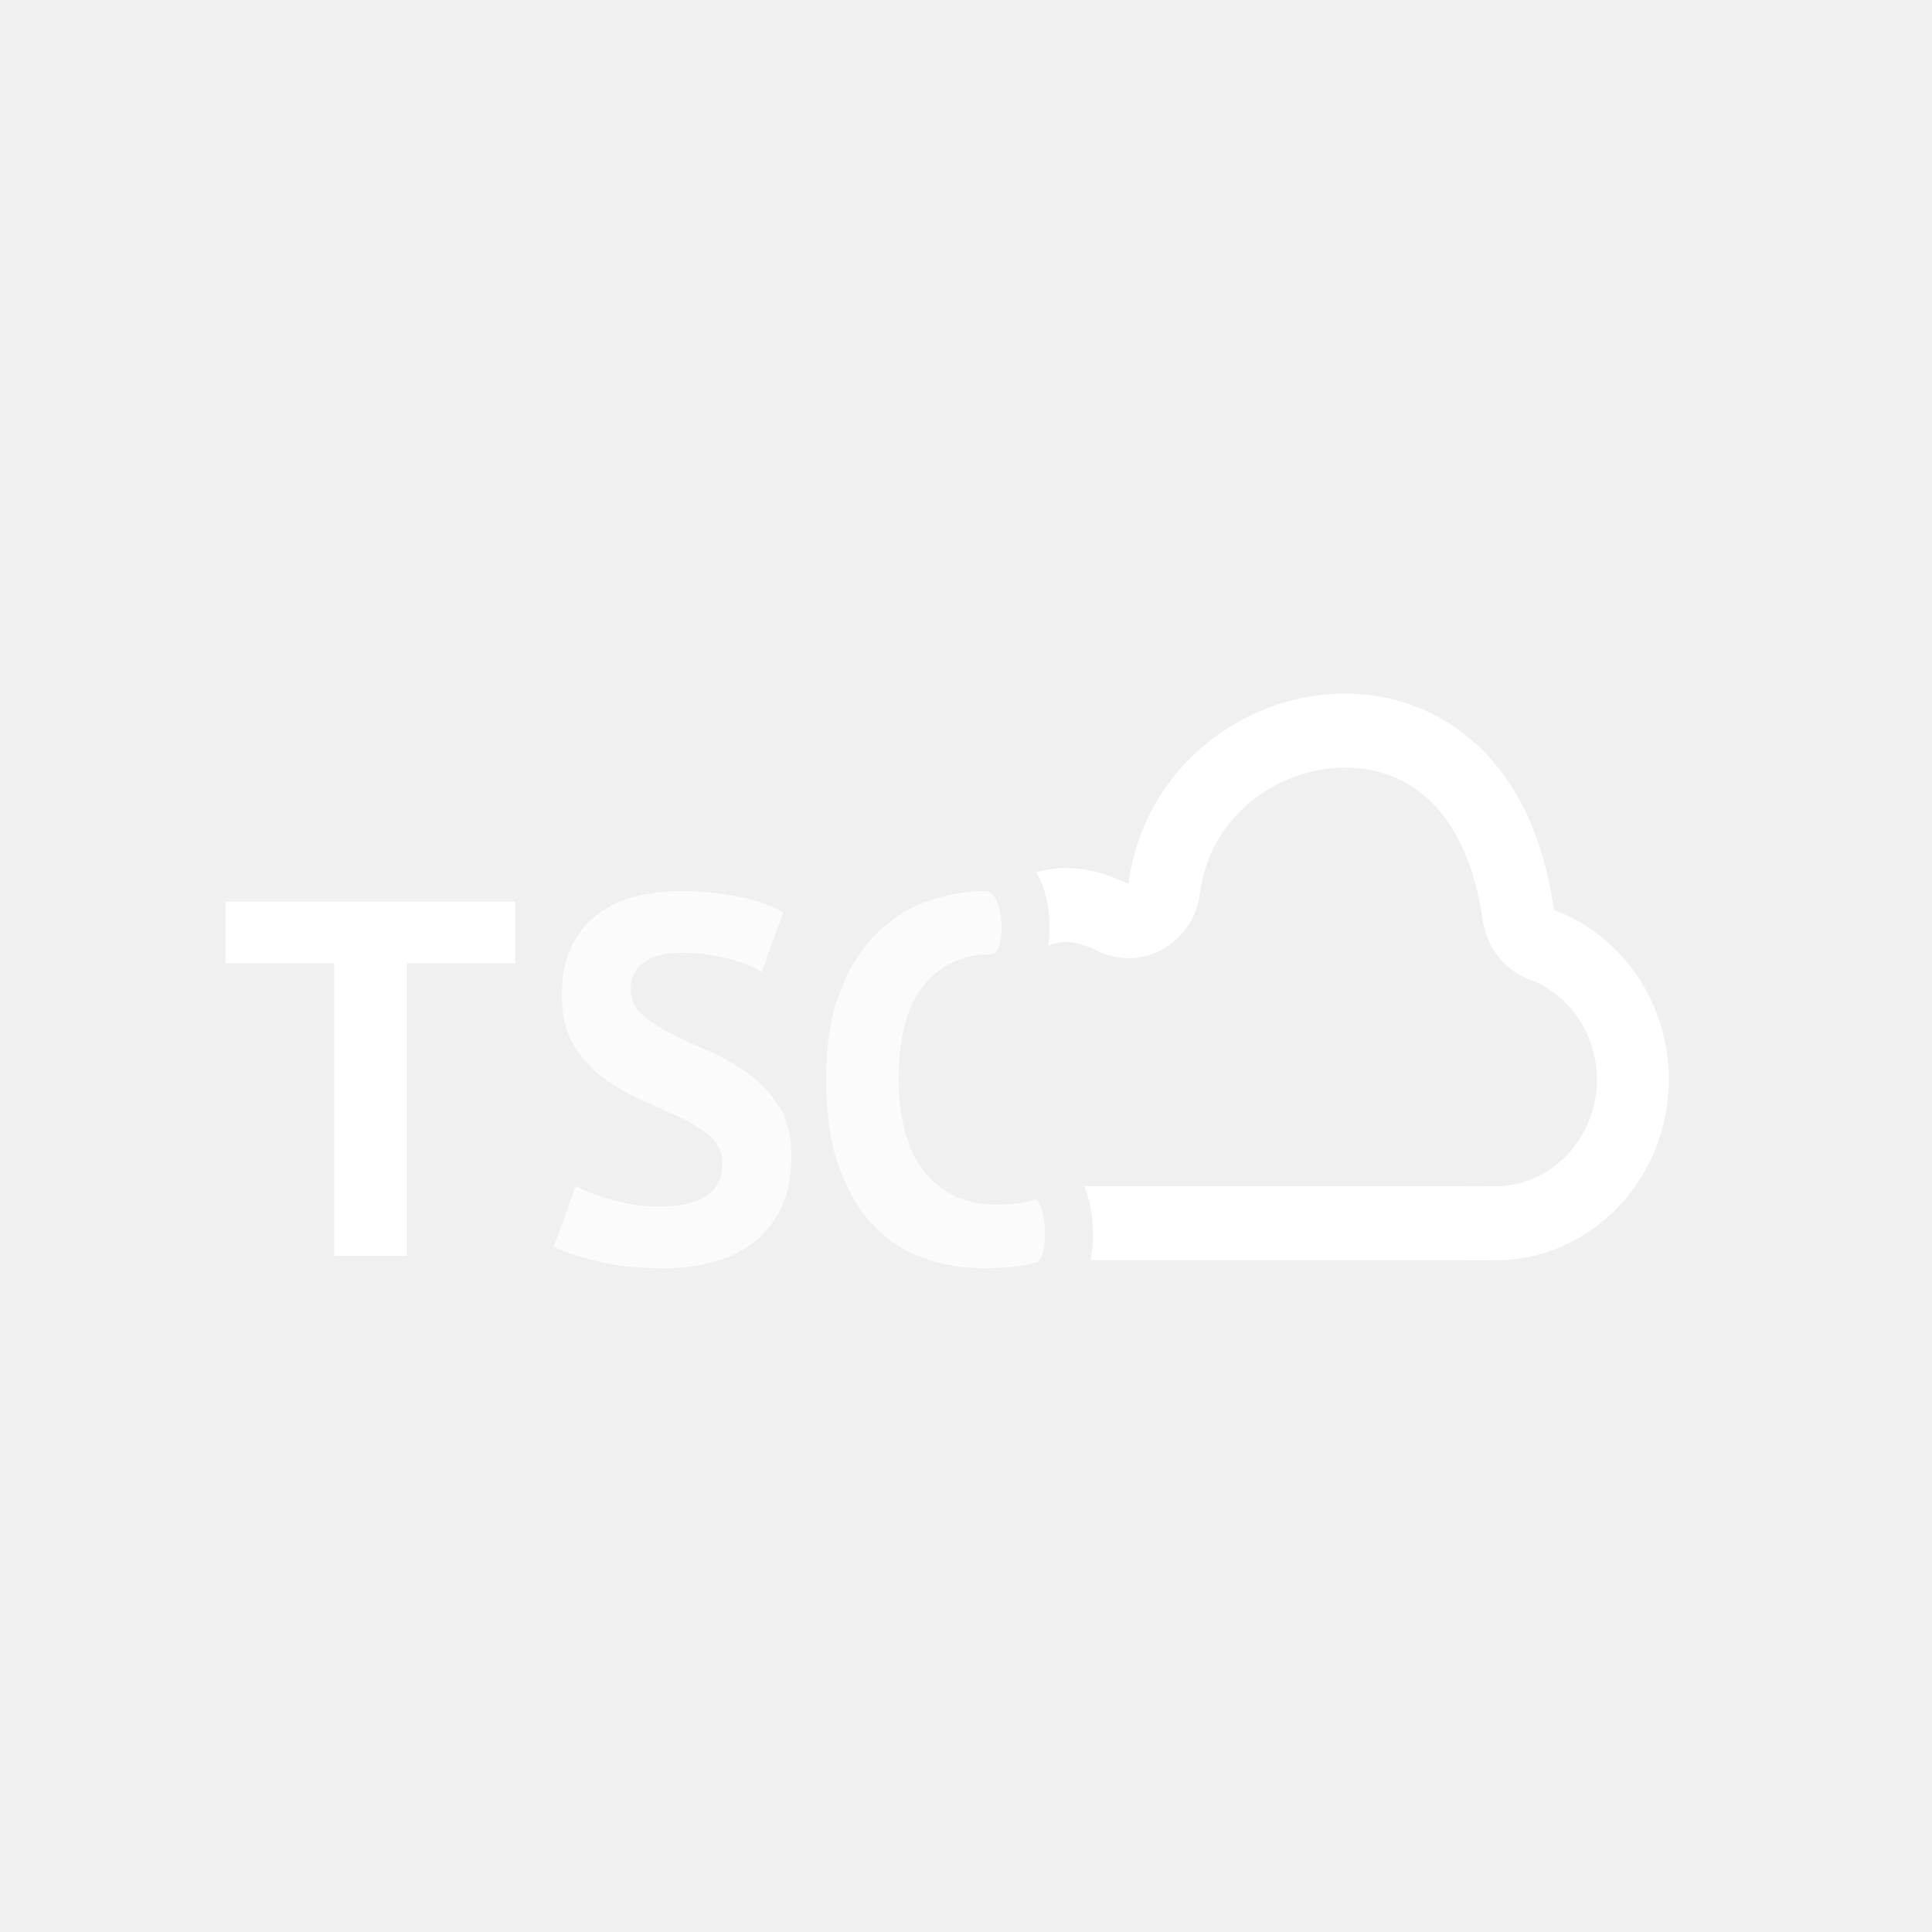
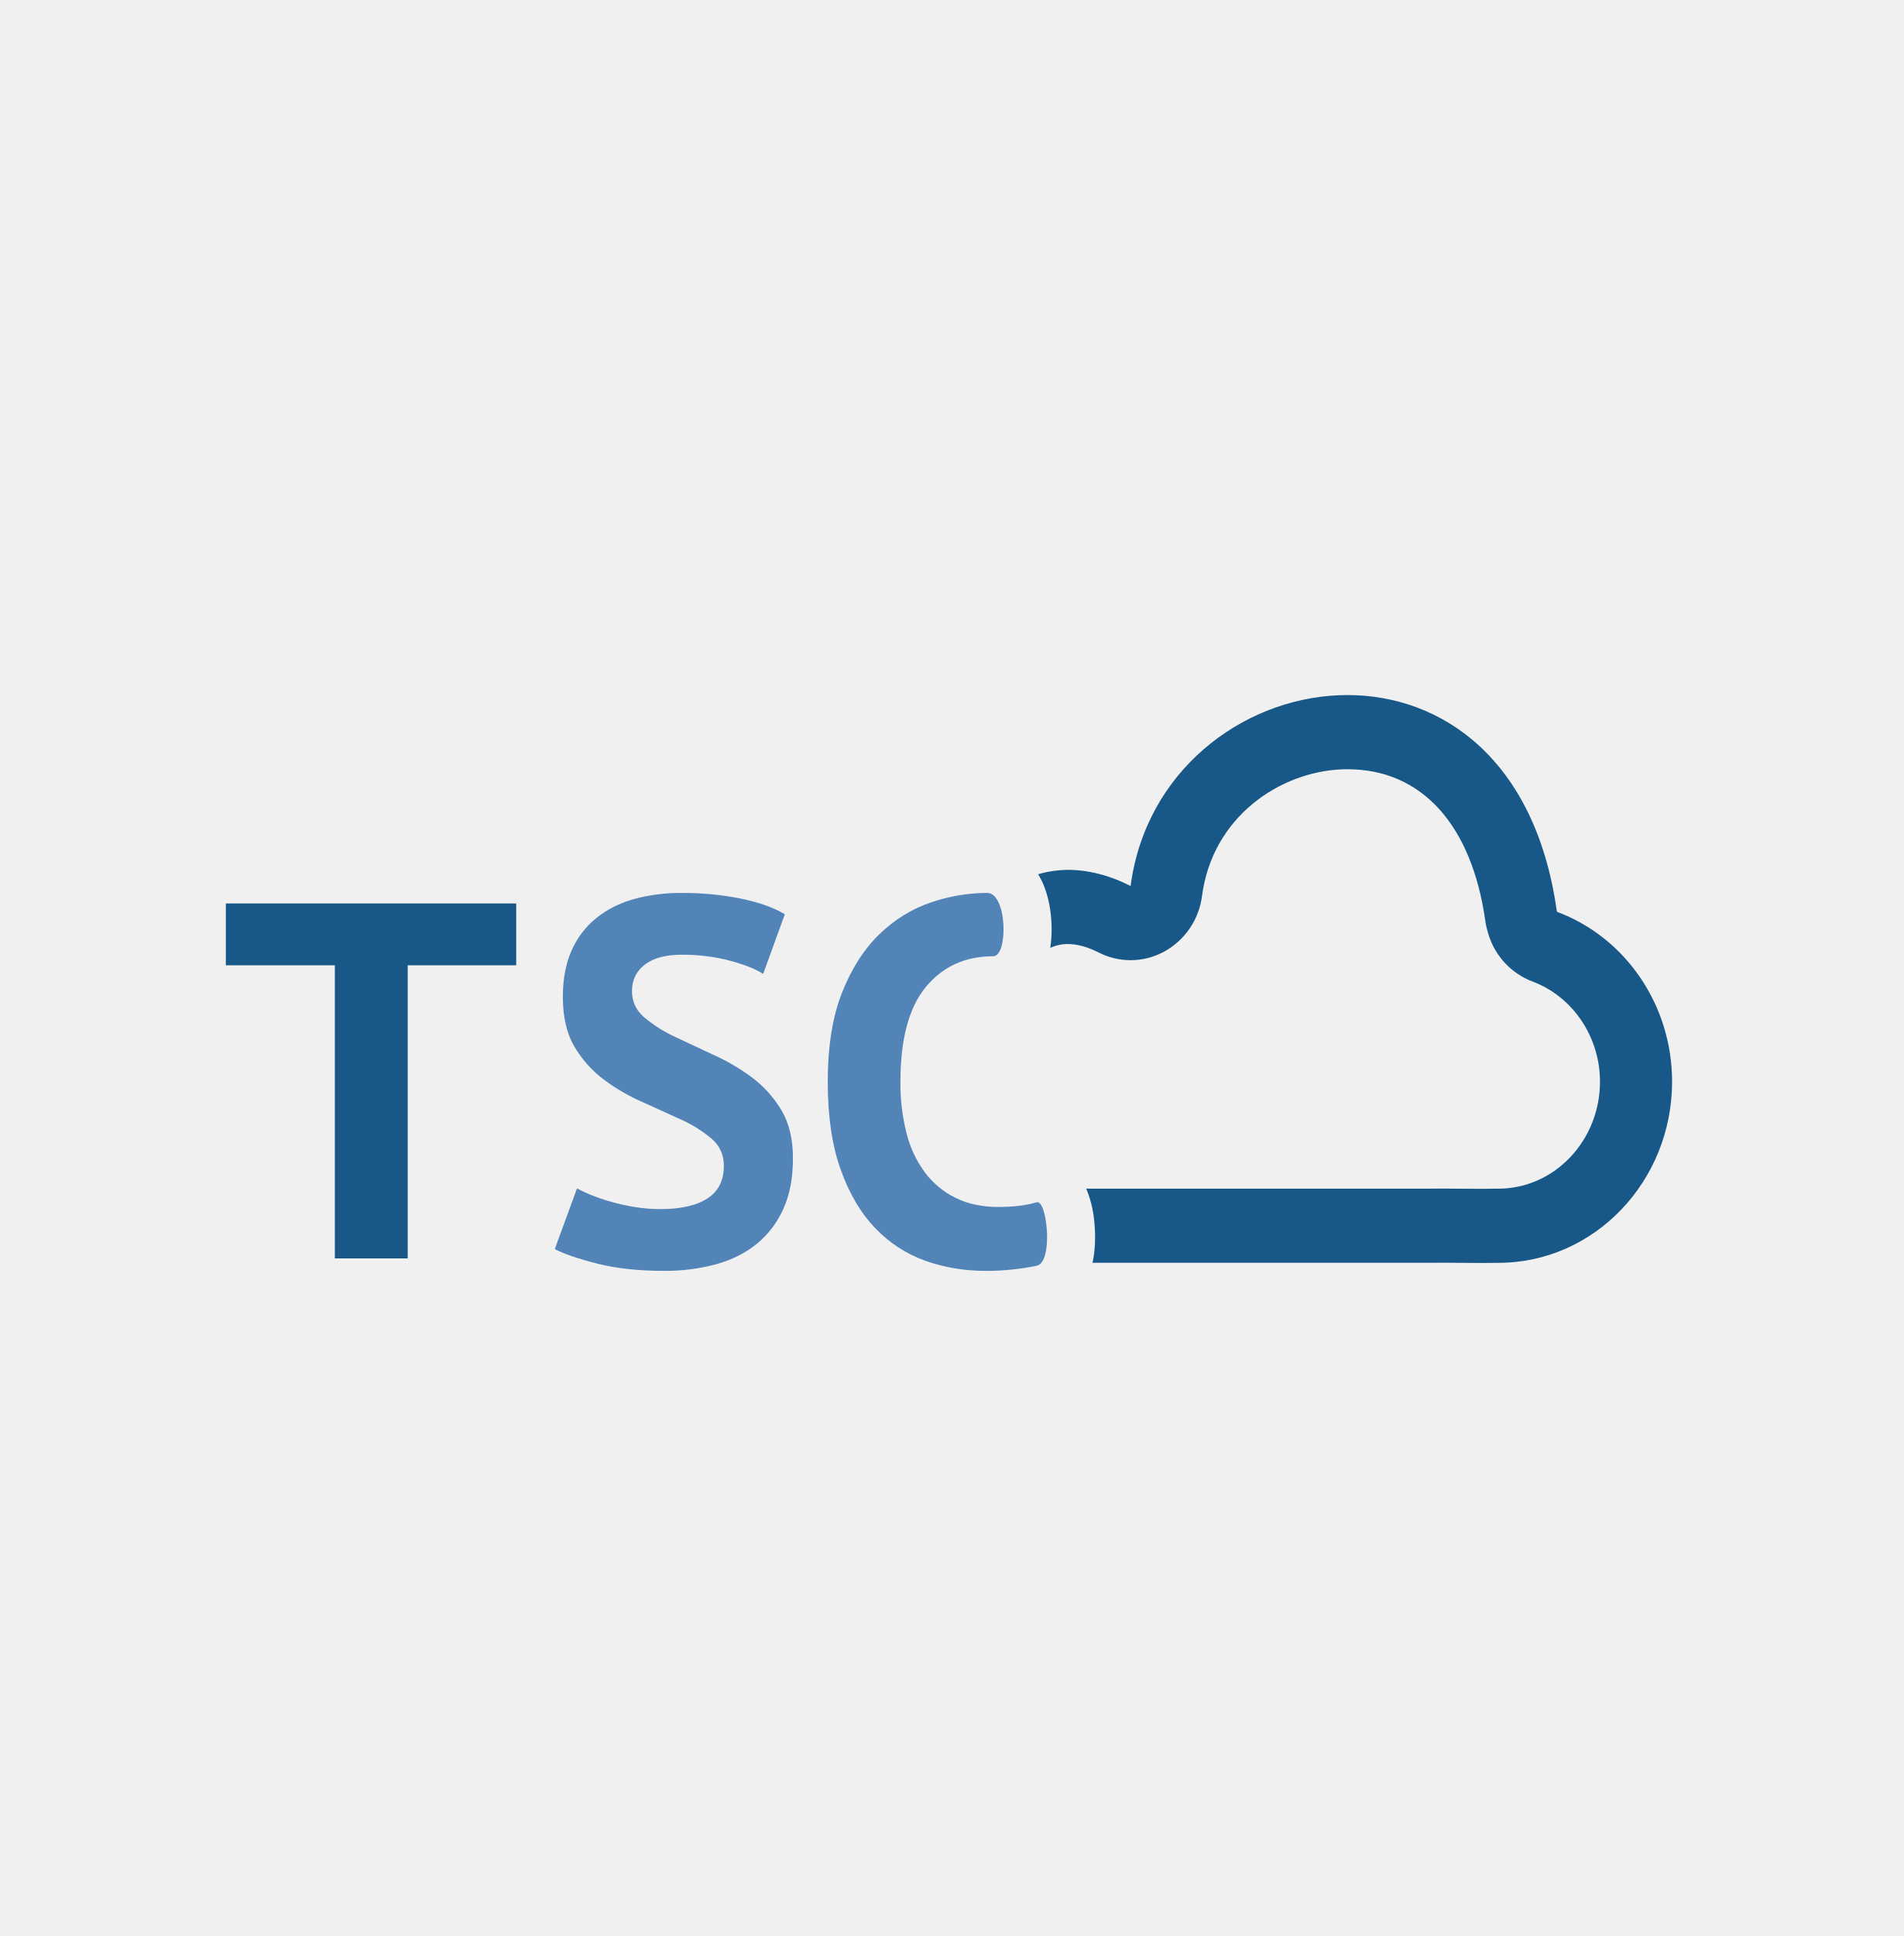
- <svg xmlns="http://www.w3.org/2000/svg" width="60" height="60" viewBox="0 0 60 60">
-   <g fill="#FFF" fill-rule="evenodd">
-     <path d="M7 28v1.916h3.38V39h2.257v-9.084H16V28z" />
-     <path d="M22.435 36.137a1.06 1.06 0 00-.367-.837 4.038 4.038 0 00-.923-.586c-.37-.177-.772-.36-1.204-.547a6.11 6.11 0 01-1.205-.692 3.5 3.5 0 01-.921-1.022c-.245-.408-.368-.928-.368-1.56 0-.548.088-1.022.266-1.424.177-.403.43-.738.758-1.006a3.222 3.222 0 011.165-.596c.448-.128.95-.193 1.501-.193.636 0 1.236.057 1.799.17.563.112 1.027.275 1.392.49l-.673 1.85c-.23-.15-.573-.286-1.032-.41a5.705 5.705 0 00-1.486-.185c-.5 0-.884.102-1.149.306a.98.98 0 00-.399.82c0 .322.123.59.368.805.245.214.553.413.923.595.369.182.77.37 1.203.563.433.193.834.427 1.205.7.37.274.678.61.923 1.014.245.402.367.903.367 1.504s-.096 1.118-.29 1.553a2.939 2.939 0 01-.813 1.085 3.42 3.42 0 01-1.267.645 6.045 6.045 0 01-1.634.208c-.782 0-1.47-.074-2.064-.225-.593-.15-1.032-.3-1.314-.45l.69-1.883c.113.064.261.134.444.209.182.075.389.145.618.21.23.064.471.118.727.16.256.043.519.064.79.064.636 0 1.123-.11 1.462-.33.338-.22.508-.554.508-1.005m9.704 3.089a7.771 7.771 0 01-1.587.161c-.657 0-1.28-.105-1.87-.313a3.992 3.992 0 01-1.555-1.014c-.448-.467-.806-1.073-1.072-1.819-.265-.744-.398-1.648-.398-2.71 0-1.105.148-2.03.446-2.776.296-.745.683-1.345 1.157-1.802a4.248 4.248 0 011.587-.98 5.411 5.411 0 011.752-.298c.624 0 .656 1.962.187 1.962-.866 0-1.561.317-2.087.95-.526.632-.79 1.614-.79 2.944 0 .579.062 1.108.188 1.585.125.477.315.884.57 1.222.256.339.573.601.954.789.381.188.821.281 1.322.281.468 0 .865-.048 1.188-.145.323-.096.524 1.856.008 1.963" opacity=".7" />
-     <path d="M48.265 28.26l-.015-.05c-.66-4.679-3.562-6.67-6.483-6.67a5.71 5.71 0 00-.28.007c-3.013.13-5.975 2.357-6.443 5.912-.671-.342-1.332-.5-1.952-.5-.32 0-.622.055-.914.135.069.116.133.239.186.373.192.493.232.999.232 1.336 0 .206-.015.397-.042.574.164-.078.342-.12.538-.12.296 0 .619.088.958.26a2.182 2.182 0 002.04-.028 2.298 2.298 0 001.168-1.721c.325-2.468 2.42-3.842 4.323-3.925a4.99 4.99 0 01.185-.004c2.295 0 3.85 1.714 4.274 4.701.016.118.042.234.076.347l.022.075a2.27 2.27 0 001.364 1.457c1.25.468 2.09 1.715 2.091 3.1 0 1.83-1.413 3.32-3.151 3.32h-.052c-.139.003-.282.004-.43.004l-.578-.003a61.593 61.593 0 00-.657-.005l-.299.002H33.667c.118.274.212.603.253 1.03.049.495.02.912-.057 1.268h10.563l.299-.001c.422 0 .839.007 1.235.007.165 0 .326 0 .483-.004 2.977 0 5.385-2.525 5.385-5.618-.003-2.357-1.427-4.46-3.563-5.26" />
-   </g>
+ <svg xmlns="http://www.w3.org/2000/svg" width="59" height="60" fill-rule="evenodd">
+   <path fill="#185888" d="M7 28v1.916h3.379V39h2.258v-9.084H16V28z" />
+   <path d="M22.435 36.137a1.06 1.06 0 00-.367-.837 4.028 4.028 0 00-.923-.587l-1.205-.547a6.11 6.11 0 01-1.204-.692 3.5 3.5 0 01-.922-1.022c-.245-.408-.368-.928-.368-1.561 0-.547.089-1.021.266-1.423s.43-.738.759-1.006.717-.467 1.165-.595a5.46 5.46 0 011.501-.193 9.16 9.16 0 011.798.169c.563.113 1.027.276 1.392.49l-.672 1.85c-.229-.15-.573-.287-1.032-.41s-.954-.185-1.486-.185c-.5 0-.884.102-1.149.306s-.399.477-.399.821c0 .322.123.59.368.804a4.24 4.24 0 00.923.595l1.203.563a6.47 6.47 0 011.205.7 3.52 3.52 0 01.923 1.014c.245.402.367.903.367 1.505s-.096 1.118-.29 1.552a2.94 2.94 0 01-.813 1.086c-.349.29-.771.504-1.267.644a6 6 0 01-1.634.208c-.782 0-1.47-.074-2.064-.225s-1.032-.3-1.314-.45l.689-1.882a4.12 4.12 0 00.445.209 5.63 5.63 0 00.618.209c.229.064.471.119.728.161s.518.064.789.064c.636 0 1.123-.11 1.462-.33s.509-.555.509-1.005m9.703 3.089a7.77 7.77 0 01-1.587.161c-.657 0-1.28-.105-1.869-.313a3.99 3.99 0 01-1.556-1.014c-.448-.467-.806-1.073-1.072-1.819s-.398-1.649-.398-2.711c0-1.105.148-2.029.446-2.776s.683-1.345 1.156-1.802 1.004-.783 1.588-.981a5.41 5.41 0 011.751-.298c.625 0 .656 1.963.188 1.963-.866 0-1.562.316-2.087.949s-.79 1.614-.79 2.944a6.25 6.25 0 00.188 1.585 3.44 3.44 0 00.571 1.222 2.64 2.64 0 00.953.789c.381.188.821.281 1.322.281.468 0 .865-.048 1.189-.145s.524 1.856.007 1.963" fill="#5284b8" />
+   <path d="M48.265 28.259l-.015-.049c-.661-4.679-3.562-6.669-6.483-6.669l-.28.006c-3.013.13-5.975 2.357-6.443 5.912-.671-.342-1.332-.501-1.952-.501a3.44 3.44 0 00-.914.136c.069.116.133.239.186.373.192.493.232.999.232 1.336 0 .206-.015.397-.042.574.163-.077.341-.12.538-.12.296 0 .619.088.958.261a2.18 2.18 0 00.993.24c.36 0 .72-.09 1.046-.268a2.296 2.296 0 001.168-1.721c.325-2.468 2.421-3.842 4.323-3.925l.185-.004h.001c2.294 0 3.85 1.714 4.273 4.701.016.118.042.234.076.347l.022.074a2.27 2.27 0 001.364 1.457c1.25.468 2.09 1.715 2.092 3.101 0 1.83-1.413 3.319-3.151 3.319h-.052l-.43.005-.579-.003-.657-.005-.299.002H33.667c.118.274.212.604.253 1.031.048.494.02.911-.057 1.267h10.563l.299-.002 1.235.008.483-.005c2.977 0 5.385-2.524 5.385-5.617-.002-2.357-1.427-4.46-3.563-5.26" fill="#185888" />
</svg>
